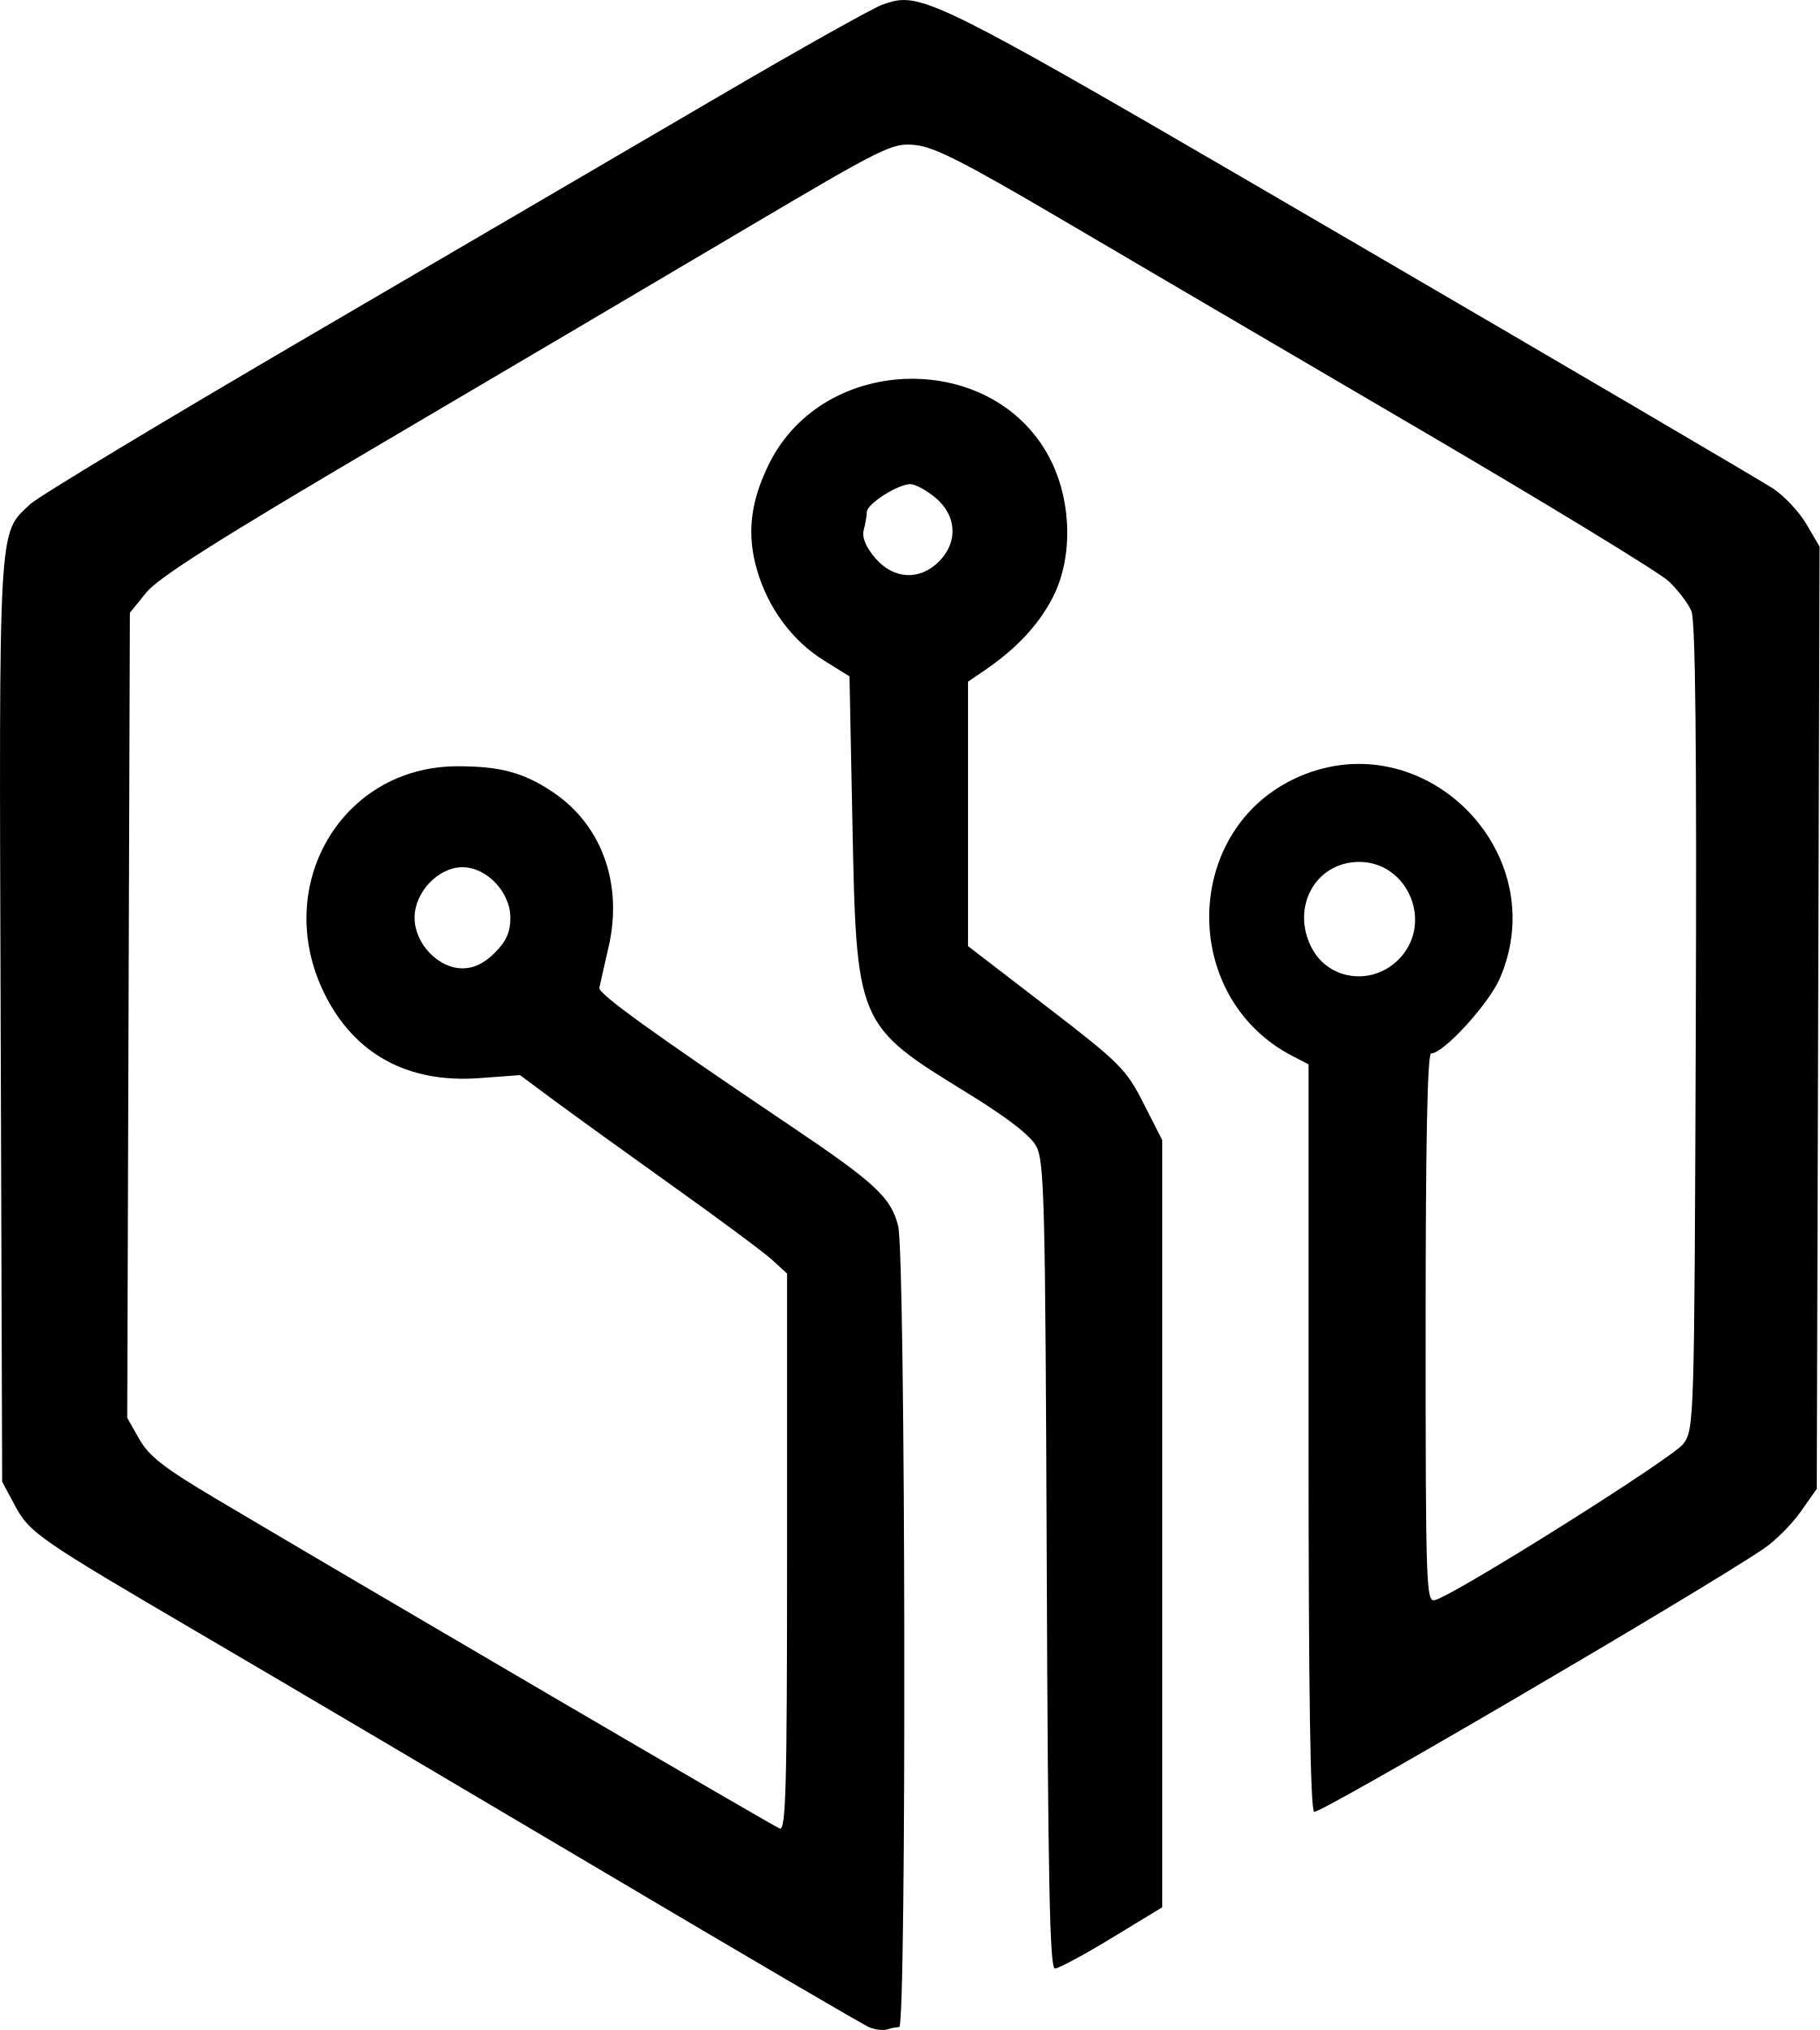
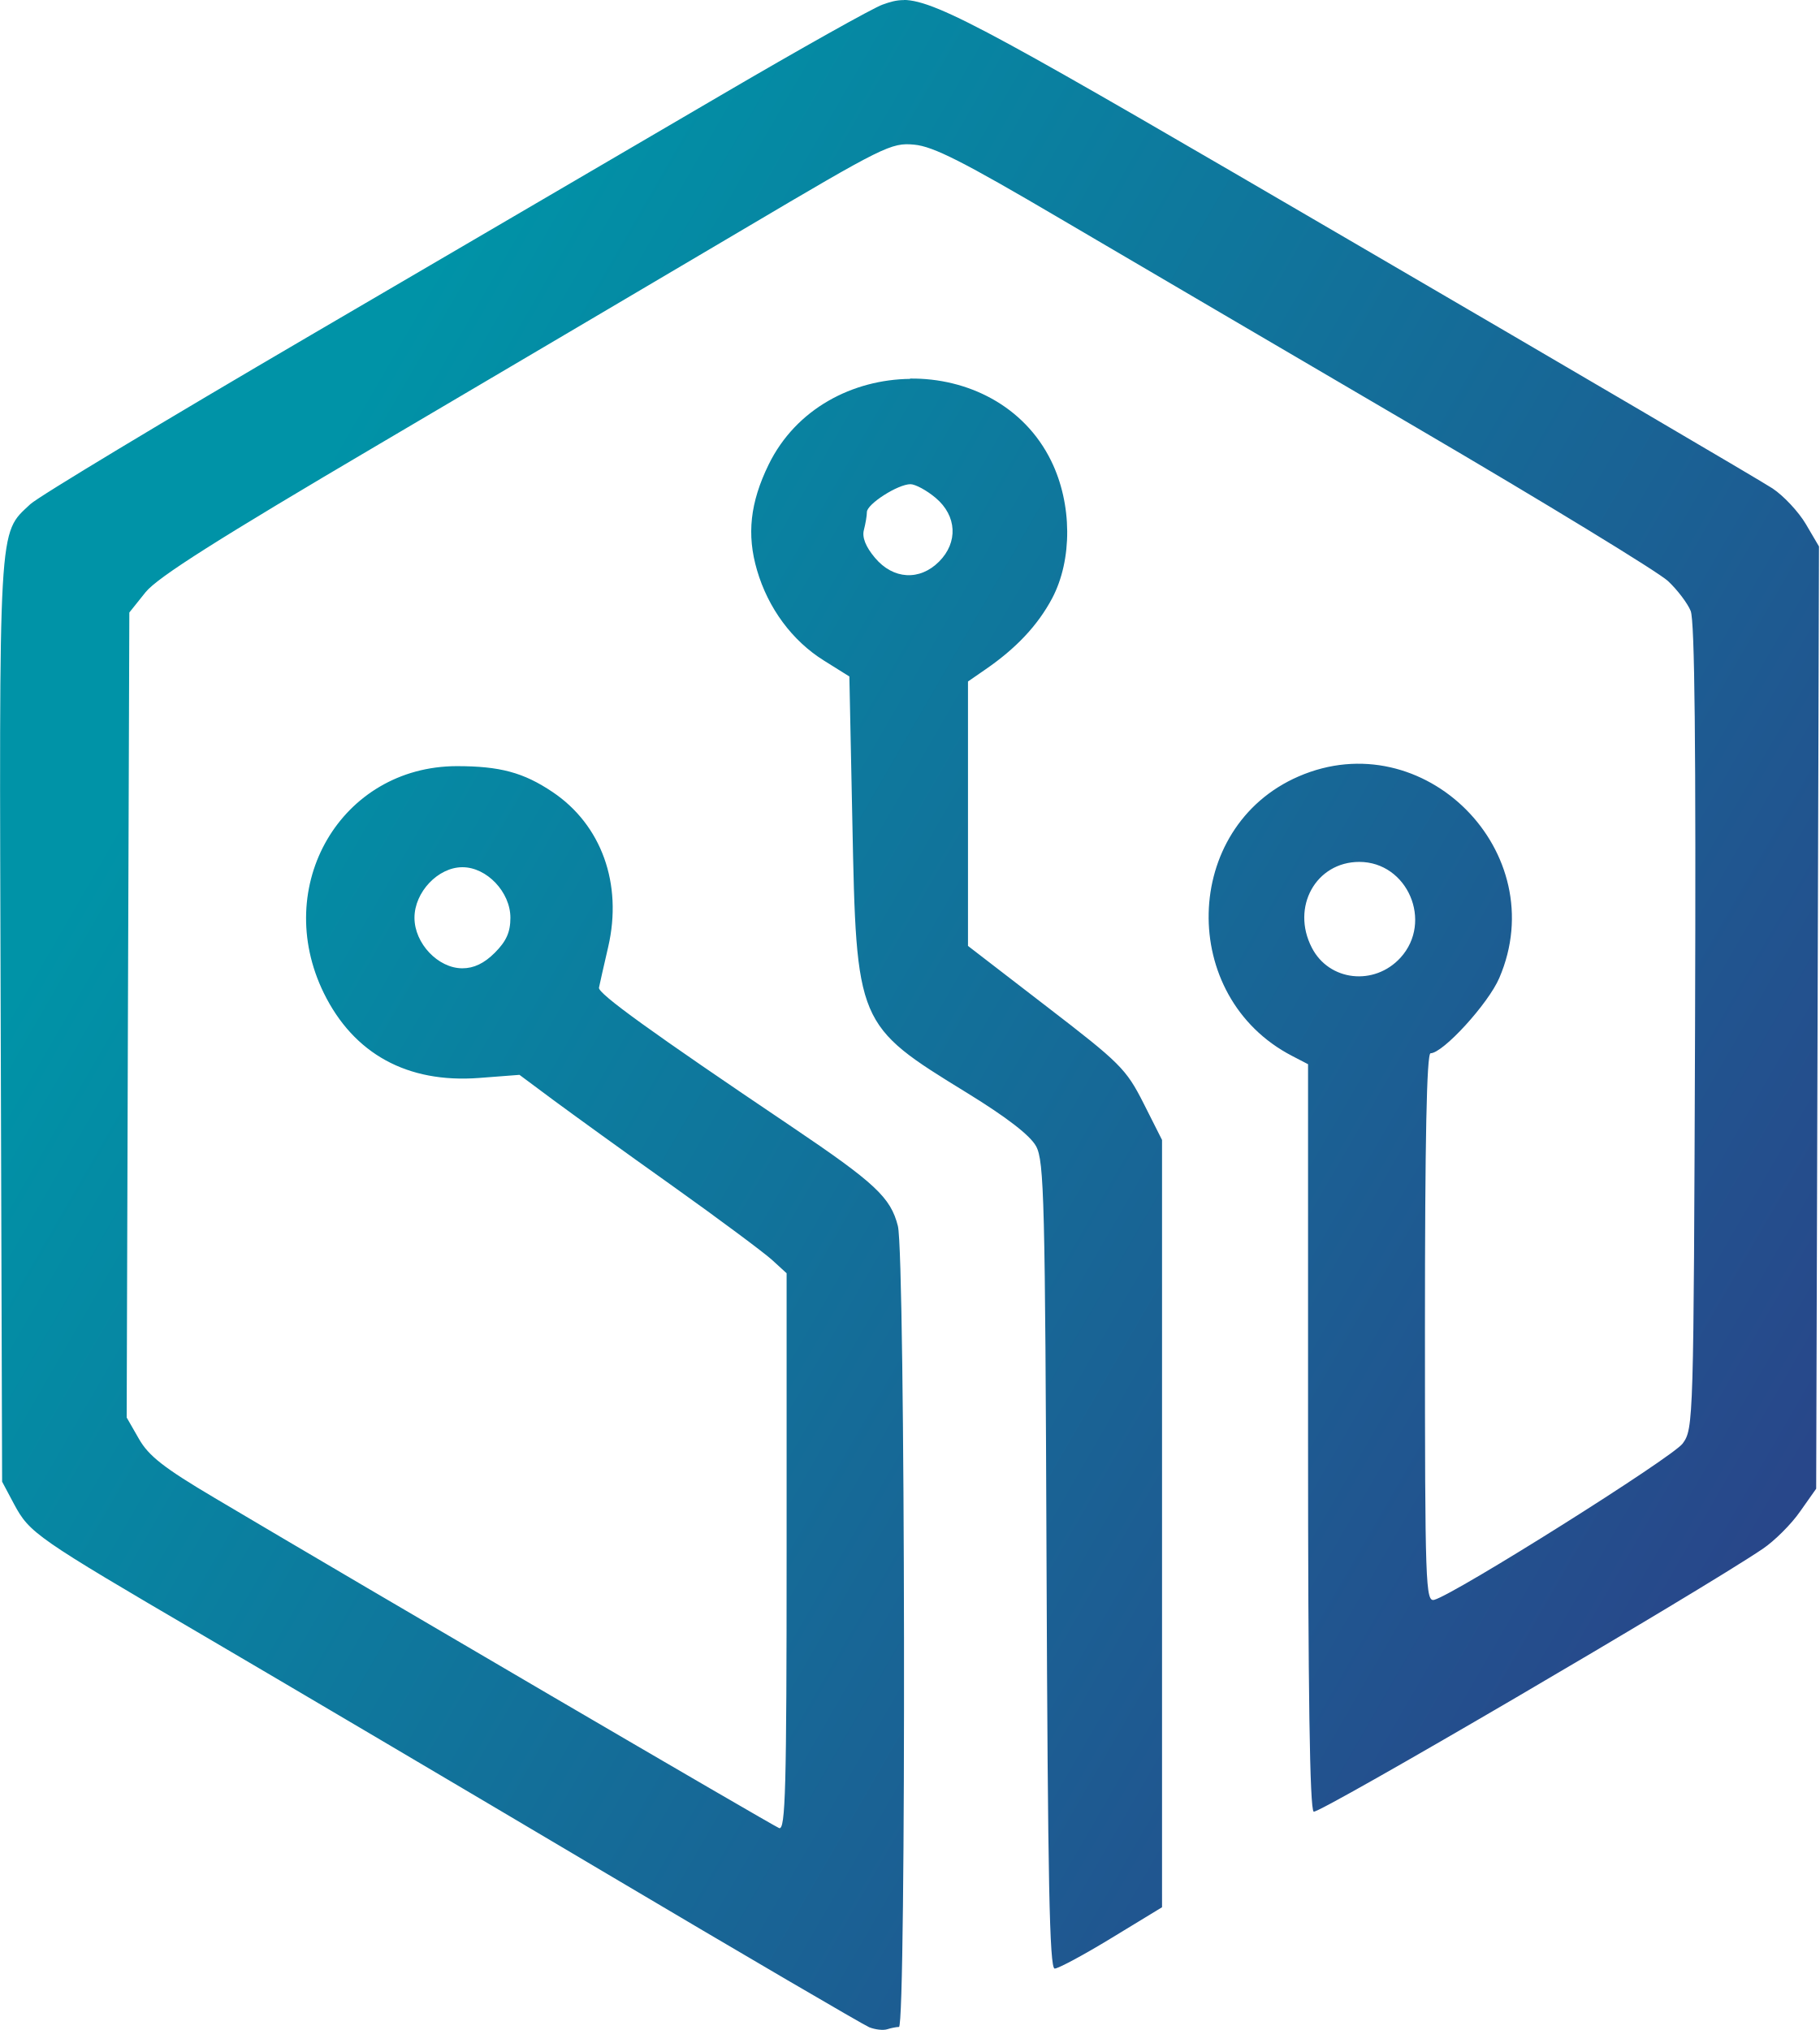
- <svg xmlns="http://www.w3.org/2000/svg" width="17.301mm" height="19.305mm" viewBox="0 0 17.301 19.305" version="1.1" id="svg1" xml:space="preserve">
-   <defs id="defs1" />
-   <g id="layer1" transform="translate(-62.33558,-138.8475)">
-     <g id="g18" transform="matrix(0.1912342,0,0,0.1912342,208.1409,124.2369)">
-       <path id="path17" style="fill:#000000" d="m -717.19,95.238 c -2.83,0.033 -5.663,1.46 -7.033,4.265 -0.921,1.886 -1.097,3.474 -0.58,5.25 0.55,1.891 1.752,3.515 3.326,4.494 l 1.27,0.789 0.144,7.193 c 0.202,10.134 0.202,10.135 5.714,13.525 1.985,1.221 3.131,2.106 3.427,2.646 0.403,0.736 0.452,2.671 0.523,20.854 0.061,15.667 0.15,20.042 0.405,20.042 0.179,0 1.454,-0.686 2.832,-1.524 l 2.506,-1.524 v -19.074 -19.075 l -0.929,-1.825 c -0.874,-1.716 -1.162,-2.005 -4.829,-4.824 l -3.9,-2.999 v -6.574 -6.575 l 0.86,-0.589 c 1.541,-1.056 2.614,-2.2 3.326,-3.548 1.015,-1.921 0.996,-4.694 -0.047,-6.825 -1.357,-2.773 -4.184,-4.135 -7.015,-4.102 z m 0.011,5.24 c 0.243,-5.4e-4 0.809,0.307 1.257,0.684 1.052,0.885 1.121,2.207 0.165,3.164 -0.965,0.965 -2.278,0.888 -3.183,-0.188 -0.468,-0.556 -0.655,-1.023 -0.557,-1.389 0.082,-0.304 0.15,-0.703 0.152,-0.887 0.004,-0.401 1.541,-1.383 2.166,-1.384 z" />
-       <path id="path14" style="fill:#000000" d="m -717.496,76.402 c -0.392,-0.001 -0.698,0.1 -1.067,0.228 -0.468,0.163 -4.078,2.187 -8.024,4.497 -3.946,2.31 -13.127,7.68 -20.403,11.933 -7.276,4.253 -13.555,8.038 -13.952,8.413 -1.6,1.508 -1.551,0.647 -1.469,25.727 l 0.075,22.886 0.593,1.109 c 0.775,1.45 1.078,1.66 9.461,6.571 3.929,2.302 12.855,7.571 19.836,11.71 6.981,4.139 12.934,7.623 13.229,7.743 0.295,0.12 0.696,0.166 0.889,0.102 0.194,-0.064 0.462,-0.116 0.595,-0.116 0.369,0 0.318,-38.36 -0.053,-39.832 -0.357,-1.417 -1.12,-2.13 -5.281,-4.935 -7,-4.718 -9.633,-6.619 -9.576,-6.912 0.034,-0.171 0.24,-1.085 0.458,-2.031 0.722,-3.135 -0.332,-6.067 -2.77,-7.704 -1.448,-0.973 -2.624,-1.289 -4.76,-1.284 -5.751,0.015 -9.225,5.956 -6.604,11.294 1.482,3.019 4.15,4.478 7.704,4.215 l 2.026,-0.15 1.678,1.246 c 0.923,0.686 3.583,2.605 5.911,4.266 2.328,1.66 4.561,3.32 4.961,3.688 l 0.728,0.668 v 13.869 c 0,11.762 -0.056,13.848 -0.369,13.728 -0.336,-0.129 -20.406,-11.873 -28.066,-16.422 -2.535,-1.506 -3.288,-2.092 -3.77,-2.939 l -0.602,-1.058 0.065,-20.018 0.066,-20.018 0.814,-1.006 c 0.607,-0.749 3.577,-2.632 11.642,-7.381 5.955,-3.506 14.101,-8.313 18.103,-10.682 6.956,-4.116 7.329,-4.301 8.467,-4.197 0.948,0.087 2.432,0.839 7.276,3.688 3.347,1.969 11.324,6.647 17.727,10.397 6.403,3.75 12.02,7.175 12.483,7.612 0.463,0.437 0.972,1.107 1.13,1.489 0.2,0.483 0.266,6.753 0.216,20.675 -0.07,19.697 -0.079,19.992 -0.616,20.729 -0.503,0.69 -11.295,7.481 -12.353,7.774 -0.437,0.121 -0.463,-0.651 -0.463,-13.529 0,-9.302 0.088,-13.657 0.276,-13.657 0.616,0 2.871,-2.469 3.419,-3.743 2.69,-6.253 -3.763,-12.728 -9.987,-10.022 -5.806,2.524 -5.999,10.962 -0.319,13.899 l 0.79,0.409 v 18.499 c 0,12.748 0.087,18.552 0.281,18.672 0.237,0.146 19.14,-10.92 22.334,-13.074 0.578,-0.39 1.411,-1.222 1.852,-1.849 l 0.801,-1.139 0.07,-23.429 0.07,-23.429 -0.65,-1.11 c -0.358,-0.61 -1.104,-1.408 -1.658,-1.774 -0.554,-0.365 -10.022,-5.924 -21.04,-12.352 -17.146,-10.004 -20.476,-11.938 -22.176,-11.943 z m 22.629,42.861 c 2.403,0 3.682,2.968 2.051,4.759 -1.3,1.427 -3.552,1.176 -4.415,-0.492 -1.043,-2.017 0.204,-4.266 2.364,-4.266 z m -44.582,0.265 c 1.207,0 2.381,1.239 2.381,2.514 0,0.716 -0.201,1.167 -0.774,1.74 -0.528,0.528 -1.038,0.774 -1.608,0.774 -1.207,0 -2.381,-1.239 -2.381,-2.514 0,-1.274 1.174,-2.514 2.381,-2.514 z" />
-     </g>
+ <svg xmlns="http://www.w3.org/2000/svg" xmlns:xlink="http://www.w3.org/1999/xlink" width="11.627mm" height="12.974mm" viewBox="0 0 11.627 12.974" version="1.1" id="svg1" xml:space="preserve">
+   <defs id="defs1">
+     <linearGradient id="linearGradient6703">
+       <stop style="stop-color:#0093a7;stop-opacity:1;" offset="0" id="stop6699" />
+       <stop style="stop-color:#28478a;stop-opacity:1;" offset="1" id="stop6701" />
+     </linearGradient>
+     <linearGradient xlink:href="#linearGradient6703" id="linearGradient9675" gradientUnits="userSpaceOnUse" x1="-762.444" y1="126.876" x2="-685.538" y2="171.278" gradientTransform="matrix(0.1285206,0,0,0.1285206,163.1621,131.5551)" />
+   </defs>
+   <g id="layer1" transform="translate(-65.17251,-141.3745)">
+     <path id="path17" style="fill:url(#linearGradient9675);fill-opacity:1;stroke:none;stroke-width:0.129" d="m 70.949,141.375 c -0.05,-1.7e-4 -0.09,0.012 -0.137,0.029 -0.06,0.021 -0.524,0.281 -1.031,0.578 -0.507,0.297 -1.687,0.987 -2.622,1.534 -0.935,0.547 -1.742,1.033 -1.793,1.081 -0.206,0.194 -0.199,0.083 -0.189,3.306 l 0.009,2.941 0.076,0.143 c 0.1,0.186 0.138,0.213 1.216,0.844 0.505,0.296 1.652,0.973 2.549,1.505 0.897,0.532 1.662,0.979 1.7,0.995 0.038,0.015 0.089,0.021 0.114,0.013 0.025,-0.008 0.059,-0.015 0.076,-0.015 0.047,0 0.041,-4.93 -0.007,-5.119 -0.046,-0.182 -0.144,-0.274 -0.679,-0.635 -0.9,-0.606 -1.238,-0.851 -1.231,-0.888 0.004,-0.022 0.031,-0.139 0.059,-0.261 0.093,-0.403 -0.043,-0.78 -0.356,-0.99 -0.186,-0.125 -0.337,-0.165 -0.612,-0.165 -0.739,0.002 -1.185,0.765 -0.849,1.451 0.191,0.388 0.533,0.576 0.99,0.542 l 0.26,-0.02 0.215,0.16 c 0.119,0.088 0.46,0.335 0.76,0.548 0.299,0.213 0.586,0.427 0.638,0.474 l 0.094,0.086 v 1.782 c 0,1.512 -0.007,1.78 -0.048,1.764 -0.043,-0.017 -2.623,-1.526 -3.607,-2.11 -0.326,-0.193 -0.422,-0.269 -0.484,-0.378 l -0.078,-0.136 0.008,-2.573 0.009,-2.572 0.104,-0.13 c 0.078,-0.096 0.46,-0.338 1.496,-0.948 0.765,-0.451 1.813,-1.069 2.327,-1.373 0.894,-0.529 0.942,-0.553 1.088,-0.539 0.122,0.011 0.313,0.108 0.935,0.474 0.43,0.253 1.456,0.854 2.278,1.336 0.823,0.482 1.545,0.923 1.604,0.979 0.06,0.056 0.125,0.142 0.145,0.191 0.026,0.062 0.034,0.868 0.028,2.657 -0.009,2.532 -0.01,2.569 -0.079,2.664 -0.065,0.089 -1.451,0.961 -1.587,0.999 -0.056,0.015 -0.06,-0.083 -0.06,-1.738 0,-1.196 0.011,-1.755 0.036,-1.755 0.079,0 0.369,-0.317 0.439,-0.481 0.346,-0.804 -0.483,-1.636 -1.283,-1.288 -0.746,0.324 -0.771,1.408 -0.041,1.786 l 0.102,0.053 v 2.378 c 0,1.638 0.011,2.384 0.036,2.399 0.03,0.019 2.46,-1.403 2.87,-1.68 0.074,-0.05 0.182,-0.157 0.238,-0.238 l 0.103,-0.146 0.009,-3.011 0.009,-3.011 -0.084,-0.143 c -0.046,-0.078 -0.142,-0.181 -0.213,-0.228 -0.071,-0.047 -1.288,-0.761 -2.704,-1.587 -2.204,-1.286 -2.631,-1.534 -2.85,-1.535 z m 0.039,2.421 c -0.364,0.004 -0.728,0.188 -0.904,0.548 -0.118,0.242 -0.141,0.447 -0.074,0.675 0.071,0.243 0.225,0.451 0.427,0.577 l 0.163,0.102 0.019,0.924 c 0.026,1.302 0.026,1.303 0.734,1.738 0.255,0.157 0.402,0.271 0.44,0.34 0.052,0.095 0.058,0.344 0.067,2.68 0.008,2.013 0.019,2.576 0.052,2.576 0.023,0 0.187,-0.088 0.364,-0.196 l 0.322,-0.196 v -2.452 -2.452 L 72.48,148.426 c -0.112,-0.221 -0.149,-0.257 -0.621,-0.62 l -0.501,-0.386 v -0.845 -0.845 l 0.11,-0.076 c 0.198,-0.136 0.336,-0.283 0.428,-0.456 0.13,-0.247 0.128,-0.603 -0.006,-0.877 -0.174,-0.356 -0.538,-0.531 -0.902,-0.527 z m 0.002,0.673 c 0.031,-7e-5 0.104,0.039 0.162,0.088 0.135,0.114 0.144,0.284 0.021,0.407 -0.124,0.124 -0.293,0.114 -0.409,-0.024 -0.06,-0.071 -0.084,-0.132 -0.071,-0.179 0.01,-0.039 0.019,-0.09 0.019,-0.114 5.14e-4,-0.051 0.198,-0.178 0.279,-0.178 z m 2.868,2.414 c 0.309,0 0.473,0.382 0.264,0.612 -0.167,0.183 -0.457,0.151 -0.567,-0.064 -0.134,-0.259 0.026,-0.548 0.304,-0.548 z m -5.73,0.034 c 0.155,0 0.306,0.159 0.306,0.323 0,0.092 -0.026,0.15 -0.1,0.224 -0.068,0.068 -0.134,0.099 -0.207,0.099 -0.155,0 -0.306,-0.159 -0.306,-0.323 0,-0.164 0.151,-0.323 0.306,-0.323 z" />
  </g>
</svg>
